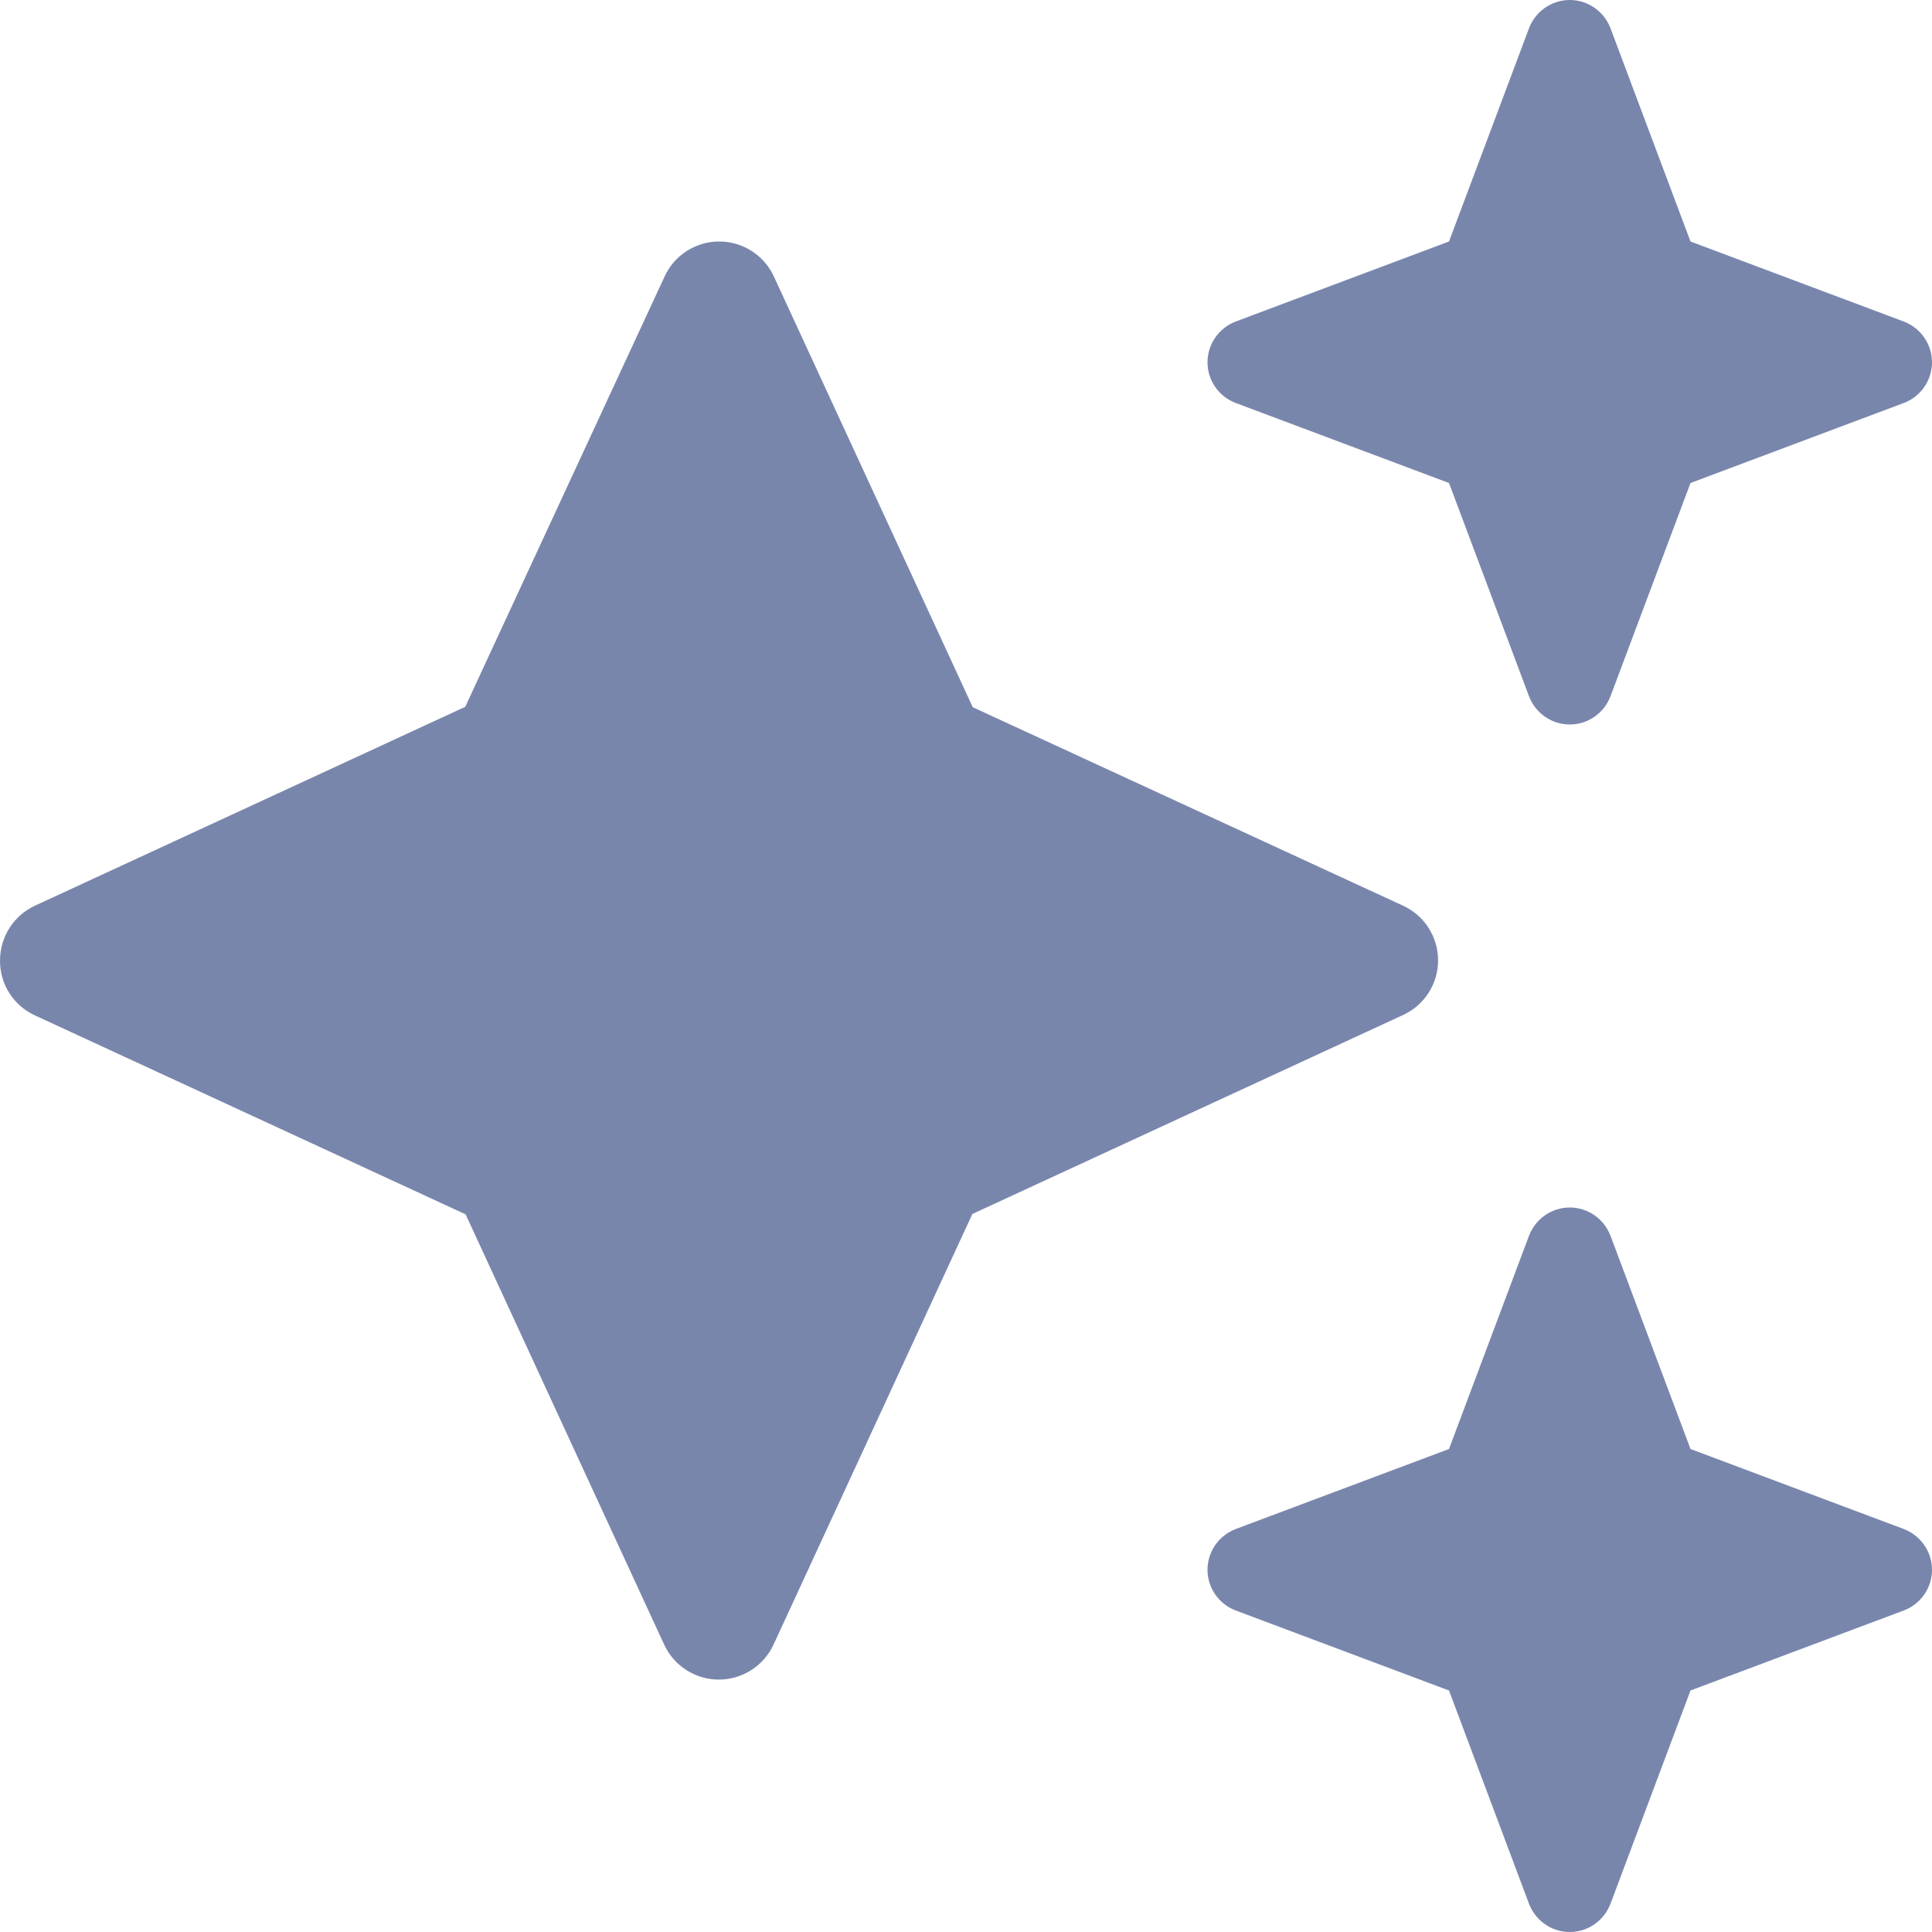
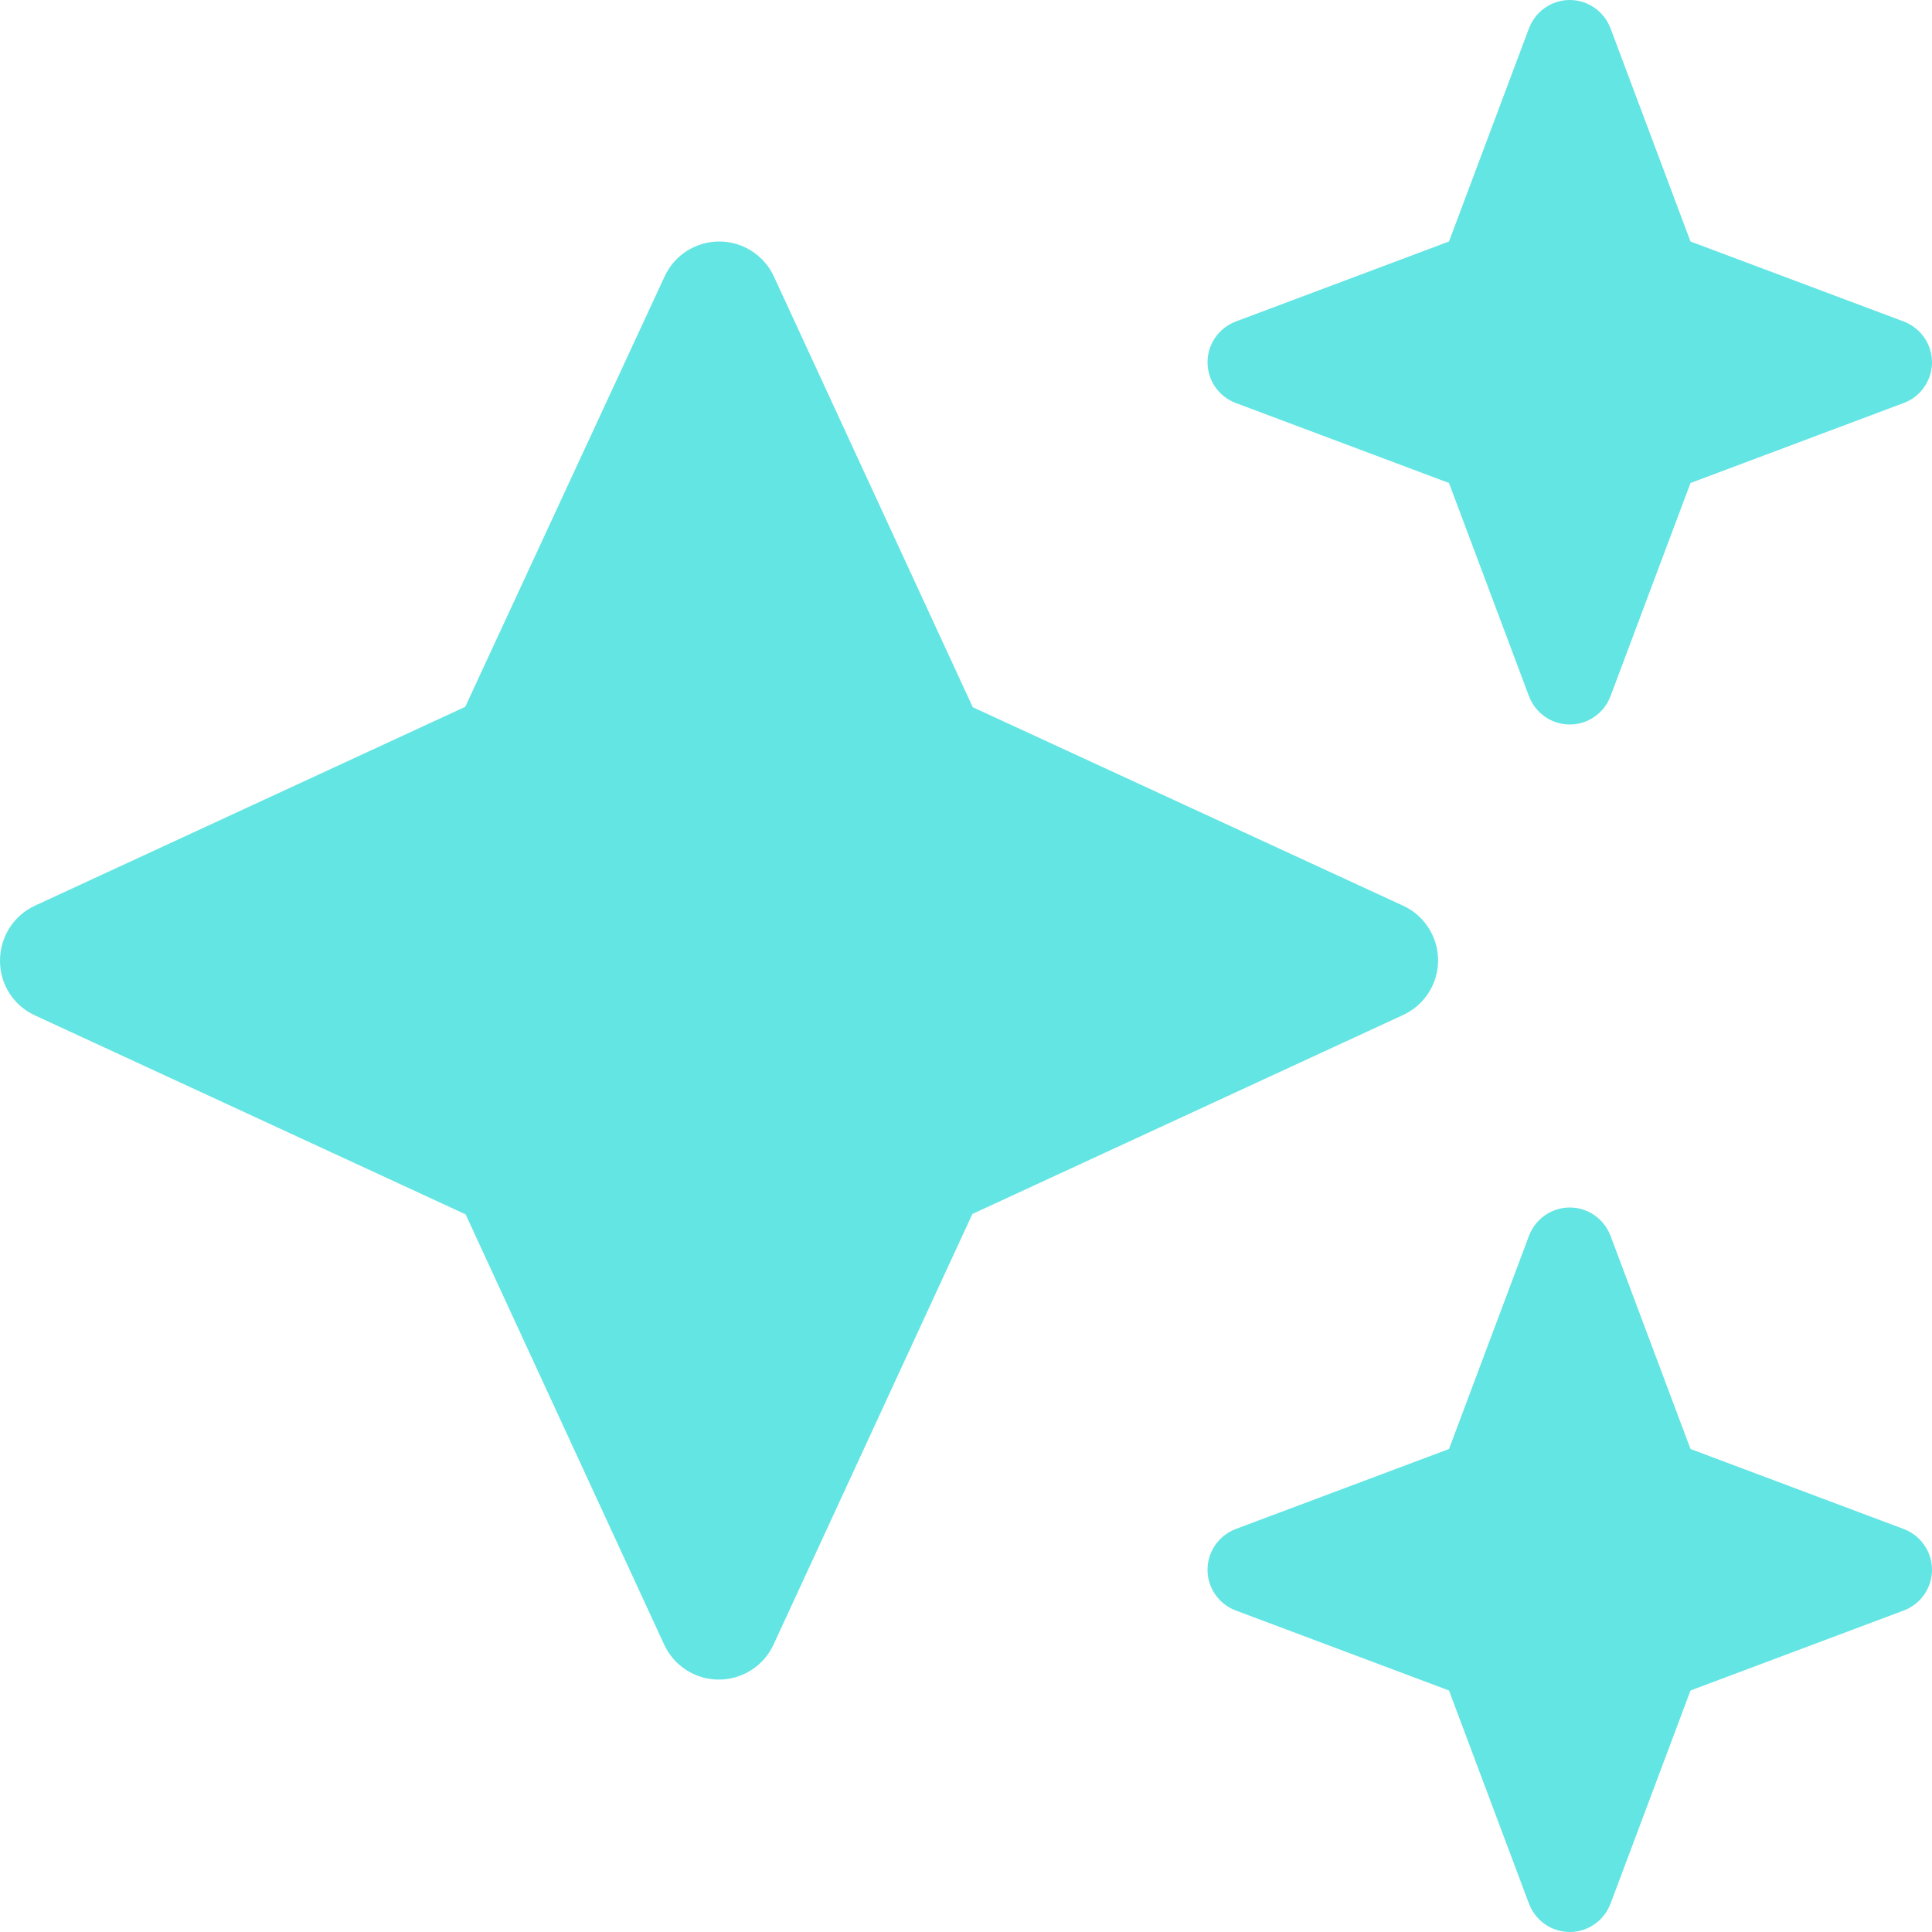
<svg xmlns="http://www.w3.org/2000/svg" width="20" height="20" viewBox="0 0 20 20" fill="none">
-   <path d="M12.793 3.328C12.617 3.395 12.5 3.563 12.5 3.75C12.5 3.938 12.617 4.106 12.793 4.172L15 5L15.828 7.207C15.895 7.383 16.062 7.5 16.25 7.5C16.438 7.5 16.605 7.383 16.672 7.207L17.5 5L19.707 4.172C19.883 4.106 20 3.938 20 3.75C20 3.563 19.883 3.395 19.707 3.328L17.5 2.5L16.672 0.293C16.605 0.117 16.438 0 16.25 0C16.062 0 15.895 0.117 15.828 0.293L15 2.5L12.793 3.328ZM8.012 2.864C7.91 2.641 7.688 2.5 7.445 2.5C7.203 2.5 6.98 2.641 6.879 2.864L4.816 7.317L0.363 9.375C0.141 9.477 0 9.699 0 9.946C0 10.192 0.141 10.41 0.363 10.512L4.82 12.571L6.875 17.024C6.977 17.246 7.199 17.387 7.441 17.387C7.684 17.387 7.906 17.246 8.008 17.024L10.066 12.567L14.523 10.508C14.746 10.406 14.887 10.184 14.887 9.942C14.887 9.699 14.746 9.477 14.523 9.375L10.07 7.321L8.012 2.864ZM15 15L12.793 15.828C12.617 15.895 12.5 16.063 12.5 16.25C12.5 16.438 12.617 16.606 12.793 16.672L15 17.5L15.828 19.707C15.895 19.883 16.062 20 16.25 20C16.438 20 16.605 19.883 16.672 19.707L17.5 17.5L19.707 16.672C19.883 16.606 20 16.438 20 16.25C20 16.063 19.883 15.895 19.707 15.828L17.5 15L16.672 12.793C16.605 12.617 16.438 12.5 16.25 12.5C16.062 12.5 15.895 12.617 15.828 12.793L15 15Z" fill="#7986AC" />
+   <path d="M12.793 3.328C12.617 3.395 12.5 3.563 12.5 3.75C12.5 3.938 12.617 4.106 12.793 4.172L15 5L15.828 7.207C15.895 7.383 16.062 7.5 16.25 7.5C16.438 7.5 16.605 7.383 16.672 7.207L17.5 5L19.707 4.172C19.883 4.106 20 3.938 20 3.75C20 3.563 19.883 3.395 19.707 3.328L17.5 2.5L16.672 0.293C16.605 0.117 16.438 0 16.25 0C16.062 0 15.895 0.117 15.828 0.293L15 2.5L12.793 3.328ZM8.012 2.864C7.91 2.641 7.688 2.5 7.445 2.5C7.203 2.5 6.98 2.641 6.879 2.864L4.816 7.317L0.363 9.375C0.141 9.477 0 9.699 0 9.946C0 10.192 0.141 10.41 0.363 10.512L4.82 12.571L6.875 17.024C6.977 17.246 7.199 17.387 7.441 17.387C7.684 17.387 7.906 17.246 8.008 17.024L10.066 12.567L14.523 10.508C14.746 10.406 14.887 10.184 14.887 9.942C14.887 9.699 14.746 9.477 14.523 9.375L10.07 7.321L8.012 2.864ZM15 15L12.793 15.828C12.617 15.895 12.5 16.063 12.5 16.25C12.5 16.438 12.617 16.606 12.793 16.672L15 17.5L15.828 19.707C15.895 19.883 16.062 20 16.25 20C16.438 20 16.605 19.883 16.672 19.707L17.5 17.5L19.707 16.672C19.883 16.606 20 16.438 20 16.25C20 16.063 19.883 15.895 19.707 15.828L17.5 15L16.672 12.793C16.605 12.617 16.438 12.5 16.25 12.5C16.062 12.5 15.895 12.617 15.828 12.793L15 15Z" fill="#63E5E3" />
</svg>
